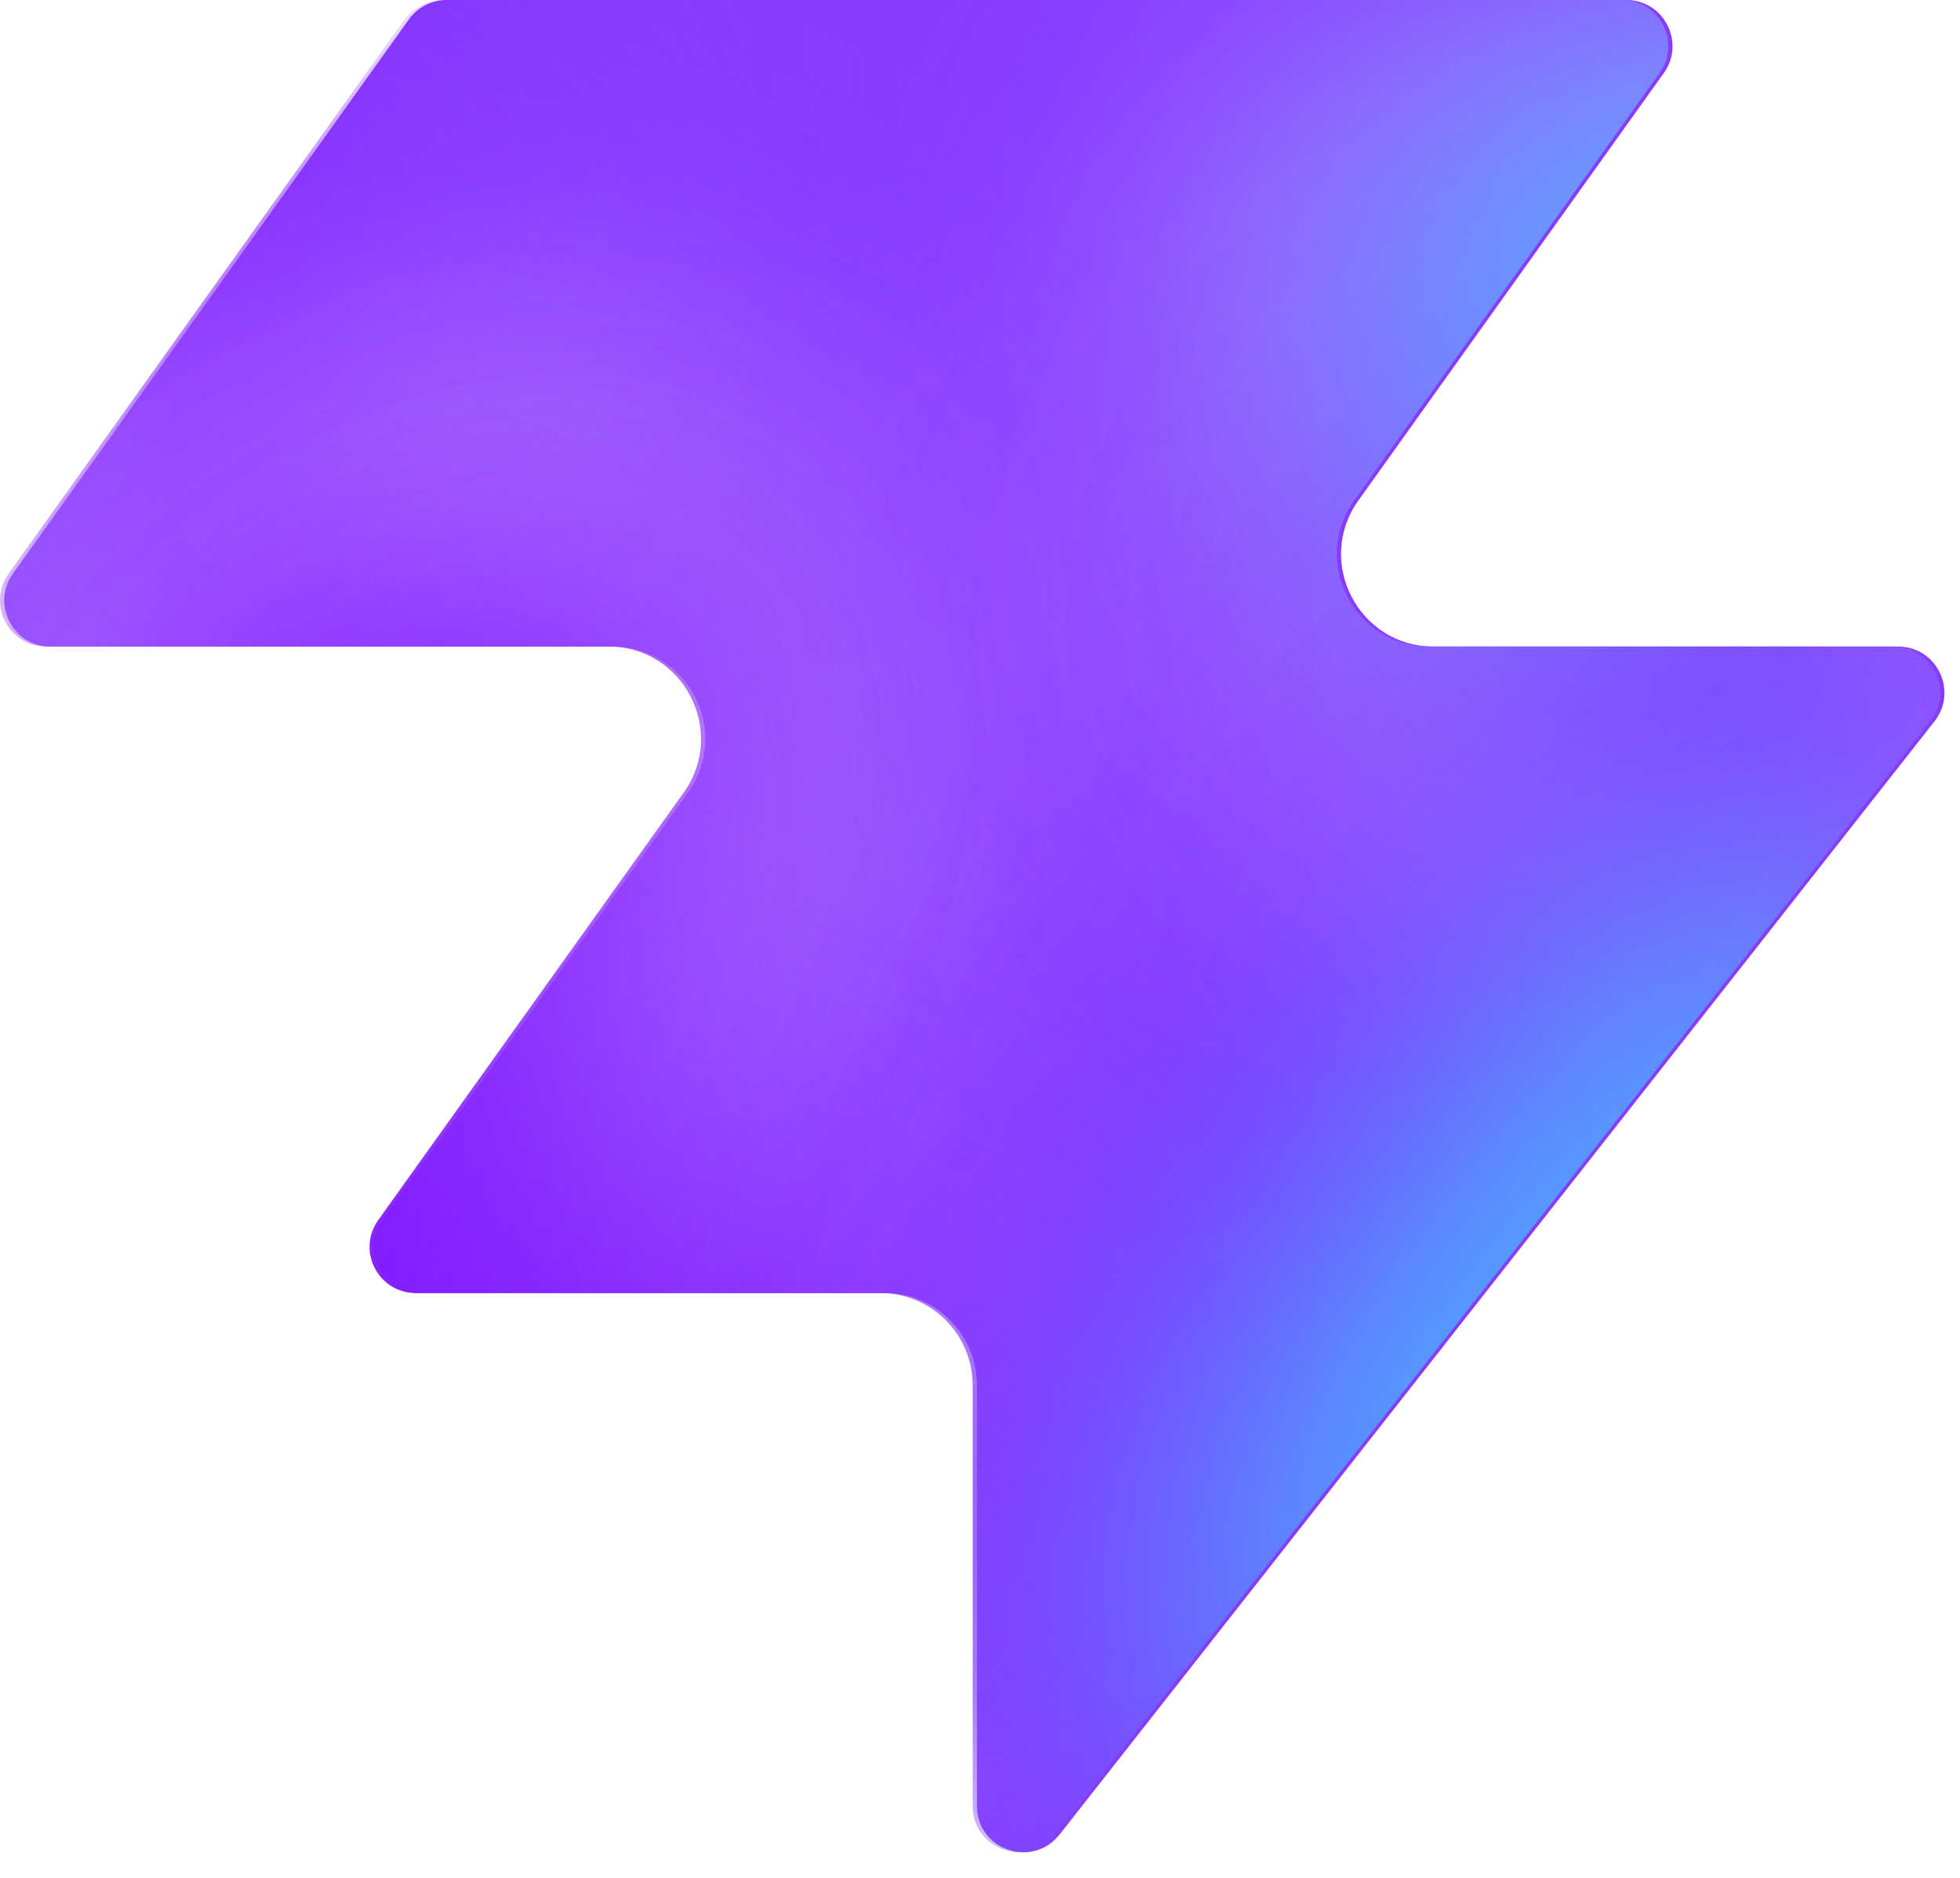
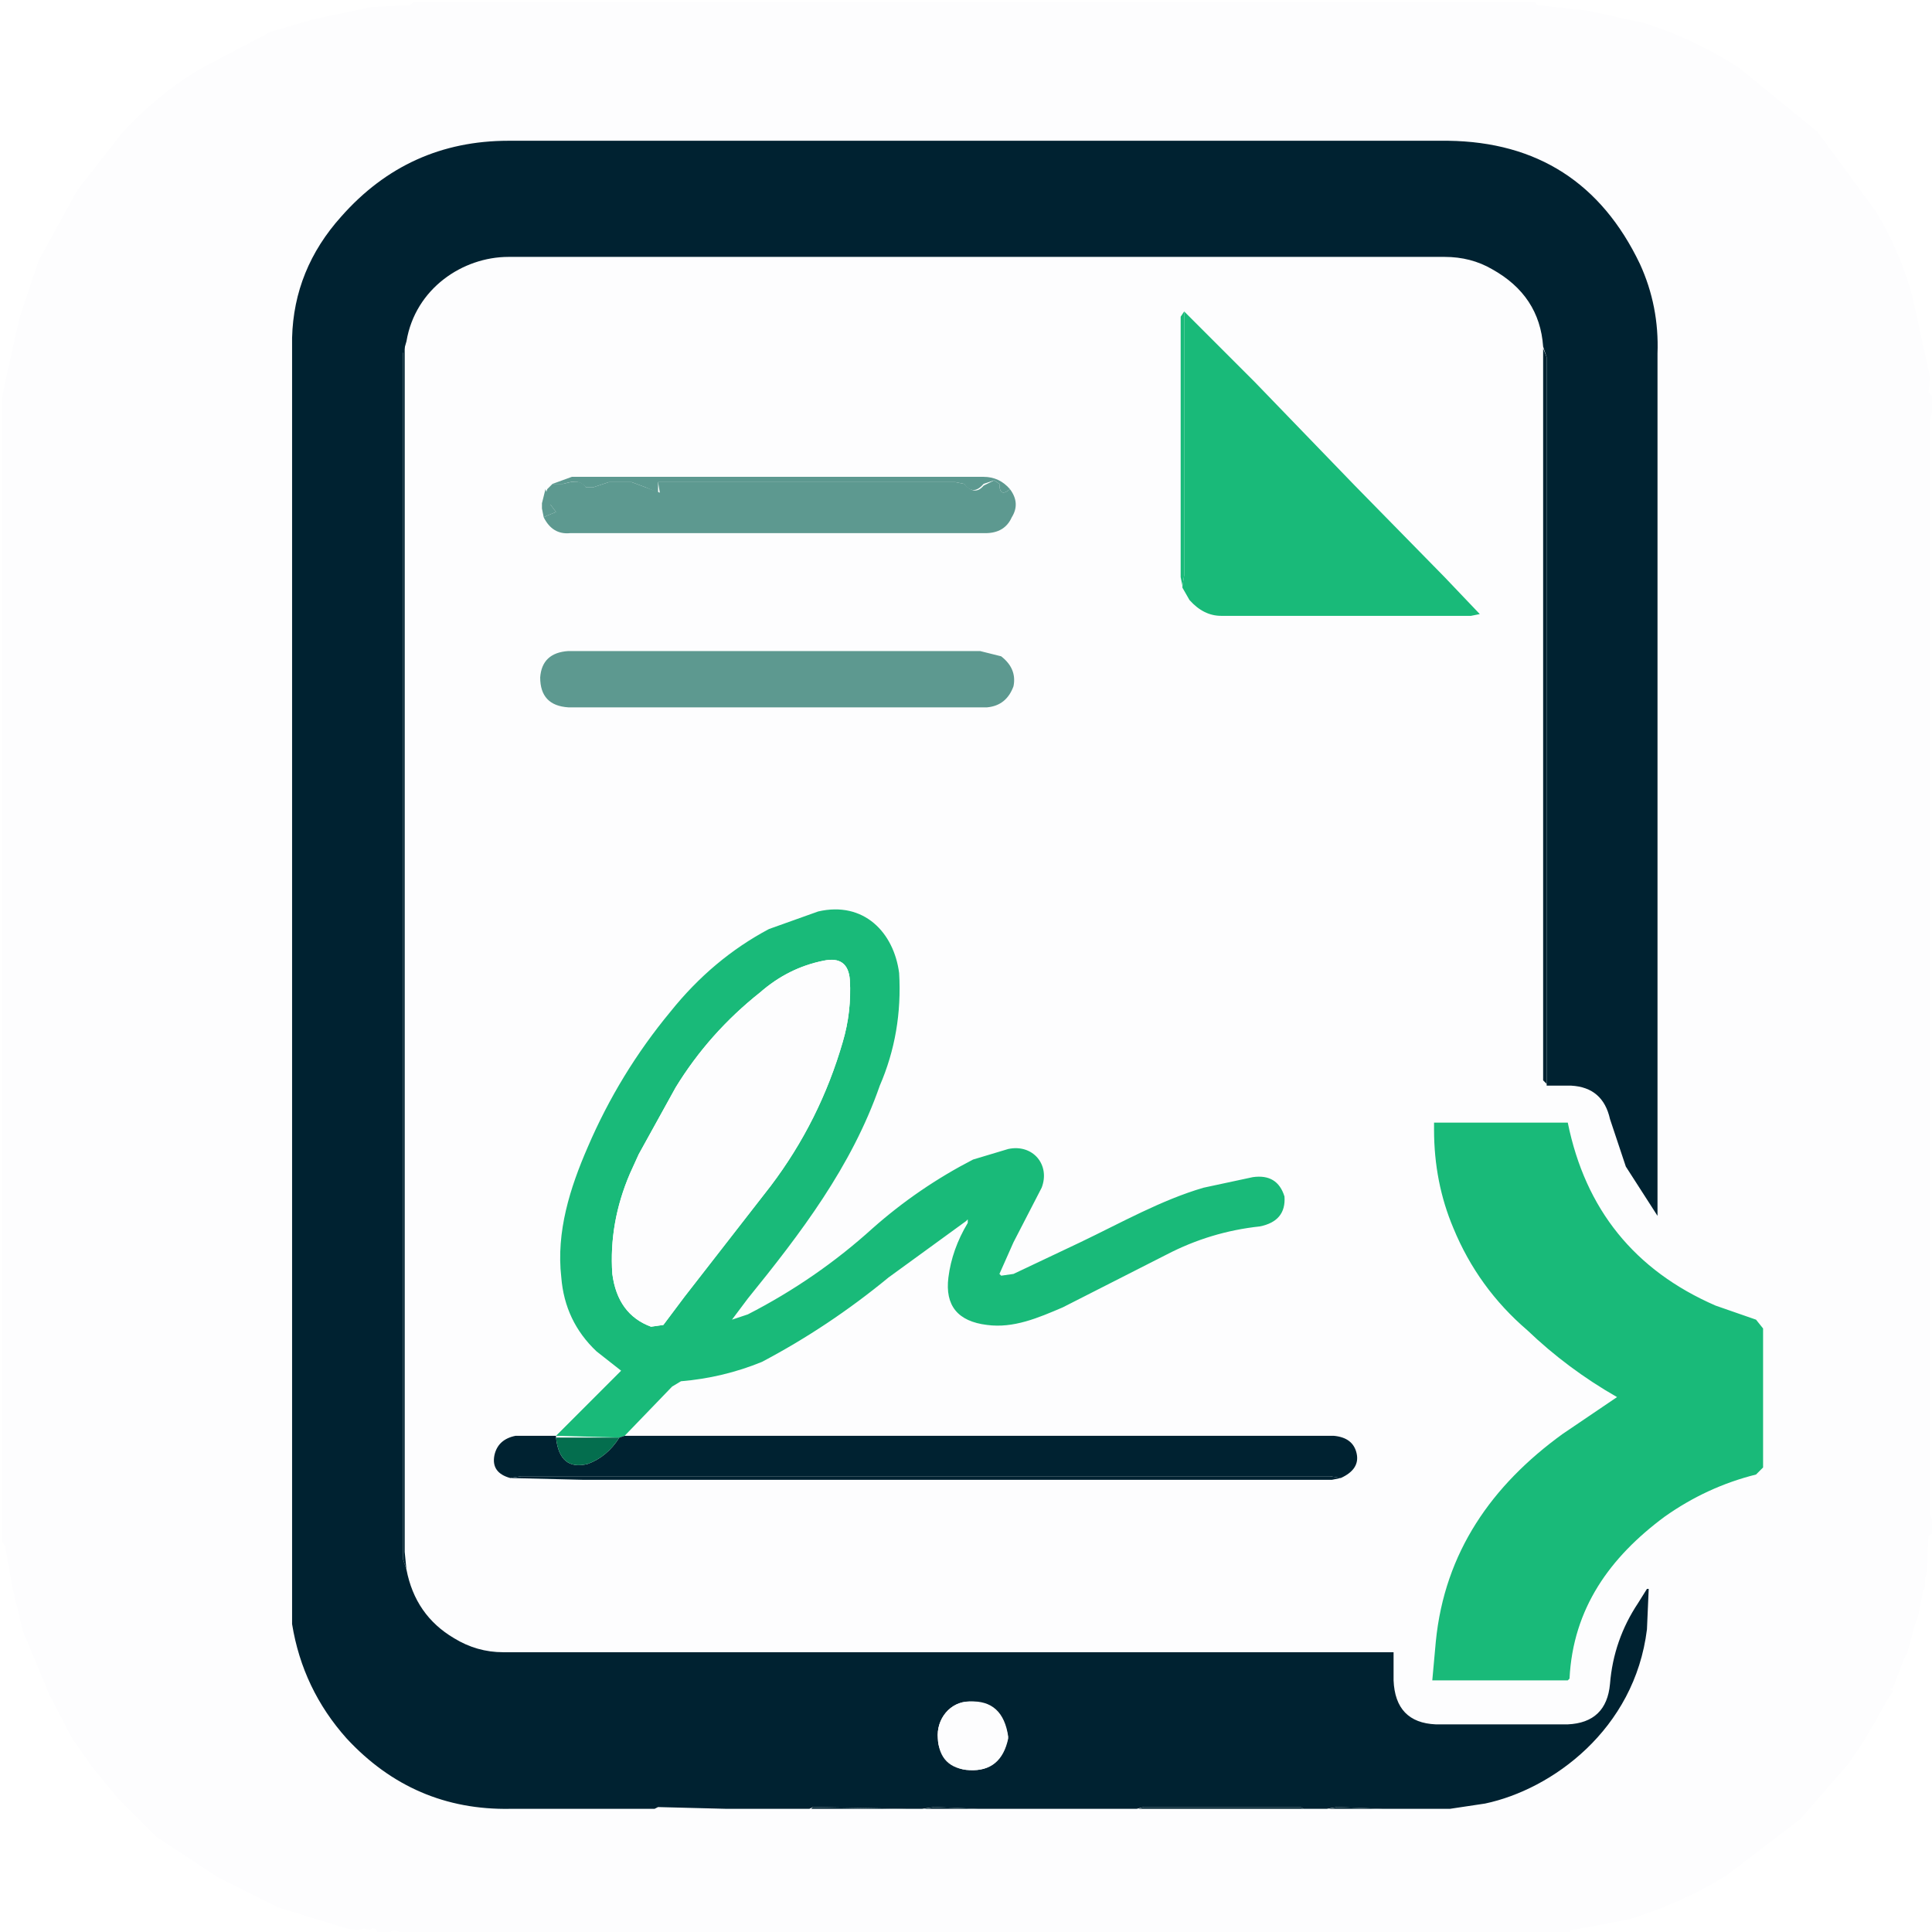
- <svg xmlns="http://www.w3.org/2000/svg" width="48" height="46" fill="none" viewBox="0 0 48 46">
-   <path fill="#863bff" d="M25.946 44.938c-.664.845-2.021.375-2.021-.698V33.937a2.26 2.26 0 0 0-2.262-2.262H10.287c-.92 0-1.456-1.04-.92-1.788l7.48-10.471c1.07-1.497 0-3.578-1.842-3.578H1.237c-.92 0-1.456-1.04-.92-1.788L10.013.474c.214-.297.556-.474.92-.474h28.894c.92 0 1.456 1.04.92 1.788l-7.48 10.471c-1.07 1.498 0 3.579 1.842 3.579h11.377c.943 0 1.473 1.088.89 1.83L25.947 44.94z" style="fill:#863bff;fill:color(display-p3 .525 .23 1);fill-opacity:1" />
-   <mask id="a" width="48" height="46" x="0" y="0" maskUnits="userSpaceOnUse" style="mask-type:alpha">
-     <path fill="#000" d="M25.842 44.938c-.664.844-2.021.375-2.021-.698V33.937a2.26 2.26 0 0 0-2.262-2.262H10.183c-.92 0-1.456-1.04-.92-1.788l7.48-10.471c1.07-1.498 0-3.579-1.842-3.579H1.133c-.92 0-1.456-1.04-.92-1.787L9.91.473c.214-.297.556-.474.92-.474h28.894c.92 0 1.456 1.04.92 1.788l-7.48 10.471c-1.07 1.498 0 3.578 1.842 3.578h11.377c.943 0 1.473 1.088.89 1.832L25.843 44.94z" style="fill:#000;fill-opacity:1" />
-   </mask>
-   <g mask="url(#a)">
-     <g filter="url(#b)">
-       <ellipse cx="5.508" cy="14.704" fill="#ede6ff" rx="5.508" ry="14.704" style="fill:#ede6ff;fill:color(display-p3 .927 .903 1);fill-opacity:1" transform="matrix(.00324 1 1 -.00324 -4.47 31.516)" />
-     </g>
-     <g filter="url(#c)">
-       <ellipse cx="10.399" cy="29.851" fill="#ede6ff" rx="10.399" ry="29.851" style="fill:#ede6ff;fill:color(display-p3 .927 .903 1);fill-opacity:1" transform="matrix(.00324 1 1 -.00324 -39.328 7.883)" />
-     </g>
-     <g filter="url(#d)">
-       <ellipse cx="5.508" cy="30.487" fill="#7e14ff" rx="5.508" ry="30.487" style="fill:#7e14ff;fill:color(display-p3 .492 .077 1);fill-opacity:1" transform="rotate(89.814 -25.913 -14.639)scale(1 -1)" />
-     </g>
-     <g filter="url(#e)">
-       <ellipse cx="5.508" cy="30.599" fill="#7e14ff" rx="5.508" ry="30.599" style="fill:#7e14ff;fill:color(display-p3 .492 .077 1);fill-opacity:1" transform="rotate(89.814 -32.644 -3.334)scale(1 -1)" />
-     </g>
-     <g filter="url(#f)">
-       <ellipse cx="5.508" cy="30.599" fill="#7e14ff" rx="5.508" ry="30.599" style="fill:#7e14ff;fill:color(display-p3 .492 .077 1);fill-opacity:1" transform="matrix(.00324 1 1 -.00324 -34.34 30.47)" />
-     </g>
-     <g filter="url(#g)">
-       <ellipse cx="14.072" cy="22.078" fill="#ede6ff" rx="14.072" ry="22.078" style="fill:#ede6ff;fill:color(display-p3 .927 .903 1);fill-opacity:1" transform="rotate(93.35 24.506 48.493)scale(-1 1)" />
-     </g>
-     <g filter="url(#h)">
-       <ellipse cx="3.47" cy="21.501" fill="#7e14ff" rx="3.47" ry="21.501" style="fill:#7e14ff;fill:color(display-p3 .492 .077 1);fill-opacity:1" transform="rotate(89.009 28.708 47.59)scale(-1 1)" />
-     </g>
-     <g filter="url(#i)">
-       <ellipse cx="3.47" cy="21.501" fill="#7e14ff" rx="3.47" ry="21.501" style="fill:#7e14ff;fill:color(display-p3 .492 .077 1);fill-opacity:1" transform="rotate(89.009 28.708 47.59)scale(-1 1)" />
-     </g>
-     <g filter="url(#j)">
-       <ellipse cx=".387" cy="8.972" fill="#7e14ff" rx="4.407" ry="29.108" style="fill:#7e14ff;fill:color(display-p3 .492 .077 1);fill-opacity:1" transform="rotate(39.51 .387 8.972)" />
-     </g>
-     <g filter="url(#k)">
-       <ellipse cx="47.523" cy="-6.092" fill="#7e14ff" rx="4.407" ry="29.108" style="fill:#7e14ff;fill:color(display-p3 .492 .077 1);fill-opacity:1" transform="rotate(37.892 47.523 -6.092)" />
-     </g>
-     <g filter="url(#l)">
-       <ellipse cx="41.412" cy="6.333" fill="#47bfff" rx="5.971" ry="9.665" style="fill:#47bfff;fill:color(display-p3 .28 .748 1);fill-opacity:1" transform="rotate(37.892 41.412 6.333)" />
-     </g>
-     <g filter="url(#m)">
-       <ellipse cx="-1.879" cy="38.332" fill="#7e14ff" rx="4.407" ry="29.108" style="fill:#7e14ff;fill:color(display-p3 .492 .077 1);fill-opacity:1" transform="rotate(37.892 -1.88 38.332)" />
-     </g>
-     <g filter="url(#n)">
-       <ellipse cx="-1.879" cy="38.332" fill="#7e14ff" rx="4.407" ry="29.108" style="fill:#7e14ff;fill:color(display-p3 .492 .077 1);fill-opacity:1" transform="rotate(37.892 -1.88 38.332)" />
-     </g>
-     <g filter="url(#o)">
-       <ellipse cx="35.651" cy="29.907" fill="#7e14ff" rx="4.407" ry="29.108" style="fill:#7e14ff;fill:color(display-p3 .492 .077 1);fill-opacity:1" transform="rotate(37.892 35.651 29.907)" />
-     </g>
-     <g filter="url(#p)">
-       <ellipse cx="38.418" cy="32.4" fill="#47bfff" rx="5.971" ry="15.297" style="fill:#47bfff;fill:color(display-p3 .28 .748 1);fill-opacity:1" transform="rotate(37.892 38.418 32.4)" />
-     </g>
-   </g>
-   <defs>
-     <filter id="b" width="60.045" height="41.654" x="-19.77" y="16.149" color-interpolation-filters="sRGB" filterUnits="userSpaceOnUse">
-       <feFlood flood-opacity="0" result="BackgroundImageFix" />
-       <feBlend in="SourceGraphic" in2="BackgroundImageFix" result="shape" />
-       <feGaussianBlur result="effect1_foregroundBlur_2002_17158" stdDeviation="7.659" />
-     </filter>
-     <filter id="c" width="90.34" height="51.437" x="-54.613" y="-7.533" color-interpolation-filters="sRGB" filterUnits="userSpaceOnUse">
-       <feFlood flood-opacity="0" result="BackgroundImageFix" />
-       <feBlend in="SourceGraphic" in2="BackgroundImageFix" result="shape" />
-       <feGaussianBlur result="effect1_foregroundBlur_2002_17158" stdDeviation="7.659" />
-     </filter>
-     <filter id="d" width="79.355" height="29.4" x="-49.64" y="2.03" color-interpolation-filters="sRGB" filterUnits="userSpaceOnUse">
-       <feFlood flood-opacity="0" result="BackgroundImageFix" />
-       <feBlend in="SourceGraphic" in2="BackgroundImageFix" result="shape" />
-       <feGaussianBlur result="effect1_foregroundBlur_2002_17158" stdDeviation="4.596" />
-     </filter>
-     <filter id="e" width="79.579" height="29.4" x="-45.045" y="20.029" color-interpolation-filters="sRGB" filterUnits="userSpaceOnUse">
-       <feFlood flood-opacity="0" result="BackgroundImageFix" />
-       <feBlend in="SourceGraphic" in2="BackgroundImageFix" result="shape" />
-       <feGaussianBlur result="effect1_foregroundBlur_2002_17158" stdDeviation="4.596" />
-     </filter>
-     <filter id="f" width="79.579" height="29.4" x="-43.513" y="21.178" color-interpolation-filters="sRGB" filterUnits="userSpaceOnUse">
-       <feFlood flood-opacity="0" result="BackgroundImageFix" />
-       <feBlend in="SourceGraphic" in2="BackgroundImageFix" result="shape" />
-       <feGaussianBlur result="effect1_foregroundBlur_2002_17158" stdDeviation="4.596" />
-     </filter>
-     <filter id="g" width="74.749" height="58.852" x="15.756" y="-17.901" color-interpolation-filters="sRGB" filterUnits="userSpaceOnUse">
-       <feFlood flood-opacity="0" result="BackgroundImageFix" />
-       <feBlend in="SourceGraphic" in2="BackgroundImageFix" result="shape" />
-       <feGaussianBlur result="effect1_foregroundBlur_2002_17158" stdDeviation="7.659" />
-     </filter>
-     <filter id="h" width="61.377" height="25.362" x="23.548" y="2.284" color-interpolation-filters="sRGB" filterUnits="userSpaceOnUse">
-       <feFlood flood-opacity="0" result="BackgroundImageFix" />
-       <feBlend in="SourceGraphic" in2="BackgroundImageFix" result="shape" />
-       <feGaussianBlur result="effect1_foregroundBlur_2002_17158" stdDeviation="4.596" />
-     </filter>
-     <filter id="i" width="61.377" height="25.362" x="23.548" y="2.284" color-interpolation-filters="sRGB" filterUnits="userSpaceOnUse">
-       <feFlood flood-opacity="0" result="BackgroundImageFix" />
-       <feBlend in="SourceGraphic" in2="BackgroundImageFix" result="shape" />
-       <feGaussianBlur result="effect1_foregroundBlur_2002_17158" stdDeviation="4.596" />
-     </filter>
-     <filter id="j" width="56.045" height="63.649" x="-27.636" y="-22.853" color-interpolation-filters="sRGB" filterUnits="userSpaceOnUse">
-       <feFlood flood-opacity="0" result="BackgroundImageFix" />
-       <feBlend in="SourceGraphic" in2="BackgroundImageFix" result="shape" />
-       <feGaussianBlur result="effect1_foregroundBlur_2002_17158" stdDeviation="4.596" />
-     </filter>
-     <filter id="k" width="54.814" height="64.646" x="20.116" y="-38.415" color-interpolation-filters="sRGB" filterUnits="userSpaceOnUse">
-       <feFlood flood-opacity="0" result="BackgroundImageFix" />
-       <feBlend in="SourceGraphic" in2="BackgroundImageFix" result="shape" />
-       <feGaussianBlur result="effect1_foregroundBlur_2002_17158" stdDeviation="4.596" />
-     </filter>
-     <filter id="l" width="33.541" height="35.313" x="24.641" y="-11.323" color-interpolation-filters="sRGB" filterUnits="userSpaceOnUse">
-       <feFlood flood-opacity="0" result="BackgroundImageFix" />
-       <feBlend in="SourceGraphic" in2="BackgroundImageFix" result="shape" />
-       <feGaussianBlur result="effect1_foregroundBlur_2002_17158" stdDeviation="4.596" />
-     </filter>
-     <filter id="m" width="54.814" height="64.646" x="-29.286" y="6.009" color-interpolation-filters="sRGB" filterUnits="userSpaceOnUse">
-       <feFlood flood-opacity="0" result="BackgroundImageFix" />
-       <feBlend in="SourceGraphic" in2="BackgroundImageFix" result="shape" />
-       <feGaussianBlur result="effect1_foregroundBlur_2002_17158" stdDeviation="4.596" />
-     </filter>
-     <filter id="n" width="54.814" height="64.646" x="-29.286" y="6.009" color-interpolation-filters="sRGB" filterUnits="userSpaceOnUse">
-       <feFlood flood-opacity="0" result="BackgroundImageFix" />
-       <feBlend in="SourceGraphic" in2="BackgroundImageFix" result="shape" />
-       <feGaussianBlur result="effect1_foregroundBlur_2002_17158" stdDeviation="4.596" />
-     </filter>
-     <filter id="o" width="54.814" height="64.646" x="8.244" y="-2.416" color-interpolation-filters="sRGB" filterUnits="userSpaceOnUse">
-       <feFlood flood-opacity="0" result="BackgroundImageFix" />
-       <feBlend in="SourceGraphic" in2="BackgroundImageFix" result="shape" />
-       <feGaussianBlur result="effect1_foregroundBlur_2002_17158" stdDeviation="4.596" />
-     </filter>
-     <filter id="p" width="39.409" height="43.623" x="18.713" y="10.588" color-interpolation-filters="sRGB" filterUnits="userSpaceOnUse">
-       <feFlood flood-opacity="0" result="BackgroundImageFix" />
-       <feBlend in="SourceGraphic" in2="BackgroundImageFix" result="shape" />
-       <feGaussianBlur result="effect1_foregroundBlur_2002_17158" stdDeviation="4.596" />
-     </filter>
-   </defs>
+ <svg xmlns="http://www.w3.org/2000/svg" viewBox="0 0 1098 1098">
+   <path fill="#fdfdfe" d="M1 690V227l2-10 8-36 11-33 22-40 25-32q20-22 45-37l40-21 24-7 33-7 22-1 2-2h637l2 2 28 3 32 7q29 9 55 26l44 36 33 45q14 23 21 49l10 46-1 8 3 3v5l-2 7v623l2 5v5l-3 2-1 21-1 3v5l-1 2-3 15-1 2-5 18-2 4-3 8-3 8-2 1 2 1-4 6-1 2-5 9-3 5-3 5-1 2-9 13-27 31-42 32q-26 16-56 25l-32 6-2 2H228q-4-4-7 0h-6q-2-5-5-2l-3-1-4 1-6-1-39-12-34-17-35-23-22-22-14-17-12-17-13-25-15-36-6-25-4-23-2-3zm310-412h-1l-3 9v3l2 5q5 9 15 8h236q11 0 15-9 5-8-1-17-6-6-15-6H325l-11 4h-1zm-20 562h40l426 1 6-1q10-5 8-14-3-9-13-10H555l-200-1 27-27 5-3q24-2 46-11 38-19 72-48l44-32v1q-8 15-10 31-2 24 22 27c15 2 29-4 43-10l59-30q25-13 53-16 14-3 14-17-4-13-18-11l-28 6c-24 7-47 20-70 31l-38 18-7 1-1-1 8-18 16-31c5-13-5-25-19-22l-20 6q-31 16-57 39-32 29-71 49l-9 3 9-12c30-37 59-75 75-121q14-30 11-64c-3-23-19-41-46-35l-28 10q-33 18-56 47-29 34-47 77-16 35-15 74 2 25 20 42l14 11-38 37h-22q-10 1-12 11-1 10 10 13m385-498q7 8 18 8h142l5-1-20-21-51-52-57-59-40-40-2 3v148l1 5v2zm204 275h13q18 1 22 19l9 27q6 15 18 28V201q1-27-10-50-33-70-109-71H289q-57 0-95 43-27 30-28 69v731q6 37 31 64 37 42 94 41h534l19-3c38-8 85-42 92-99l1-23h-1l-5 8q-14 21-16 46-2 22-24 23h-75q-23-1-24-25v-16H286q-15 0-28-7-22-14-27-41l-1-9V620l1-427c5-29 32-47 58-47h532q15 0 27 7 26 15 29 45v416zm94 125q-68-30-83-104h-76v5q0 29 11 56 15 33 41 57 25 22 52 38l-31 21c-40 29-67 67-72 118l-2 22h77l1-1q6-59 54-92 24-16 52-24l4-4v-79l-4-5zM418 370h-94q-16 1-17 15 1 16 16 17h238q11-1 15-12 2-10-6-17l-13-3z" opacity="1" />
+   <path fill="#002231" d="M877 197q-2-29-29-44-12-7-27-7H289c-26 0-53 18-58 48l-2 7v685l2 6q5 26 27 39 13 8 28 8h506v16q1 24 24 25h75q22-1 24-23 2-25 16-46l5-8h1l-1 23c-7 57-54 91-92 99l-20 3h-38l-26-1-6 1h-13l-2-1h-89l-4 1h-90l-25-1-7 1h-8l-54-1-2 1h-47l-39-1-2 1h-82q-55 1-93-40-25-28-31-65V192q1-39 28-69 38-43 95-43h534q76 1 109 70 11 24 10 51v490l-18-28-9-27q-4-18-22-19h-14V203zM573 987q-3-21-22-20c-11 0-19 10-18 21 0 9 8 18 18 18q18 1 22-19" opacity="1" />
+   <path fill="#19ba79" d="m316 816 37-37-14-11q-18-17-20-42c-3-26 5-51 15-74q18-42 47-77 24-30 56-47l28-10c26-6 43 12 46 35q2 34-11 64c-16 46-45 84-75 121l-9 12 9-3q39-20 71-49 26-23 57-39l20-6c14-3 24 9 19 22l-16 31-8 18 1 1 7-1 38-18c23-11 46-24 70-31l28-6q14-2 18 11 1 14-14 17-28 3-53 16l-59 30c-14 6-28 12-43 10q-25-3-22-27 2-16 11-31v-2l-1 1-44 32q-34 28-72 48-22 9-46 11l-5 3-27 28-3 1zm47-160-5 11q-12 28-10 57 3 23 22 30l7-1 12-16 49-63q28-37 41-82 5-17 4-35-1-14-15-11-20 4-36 18-29 23-48 54zm612 86 23 8 4 5v79l-4 4q-28 7-52 24c-31 23-52 52-54 92l-1 1h-77l2-22c5-51 32-89 72-118l31-21q-28-16-51-38-28-24-42-58-11-26-11-56v-4h76q15 74 84 104M673 177l40 40 57 59 51 52 20 21-5 1H694q-10 0-18-9l-4-7v-1l1-6z" opacity="1" />
+   <path fill="#002231" d="m352 817 3-1h403q11 1 13 10t-9 14l-6-1H296l-6 1q-11-3-9-13 2-9 12-11h23v1q2 19 18 15 11-4 18-15" opacity="1" />
+   <path fill="#5d9990" d="M418 370h139l12 3q9 7 7 17-4 11-15 12H323q-16-1-16-17 1-14 16-15zm156-92q6 8 1 16-4 9-15 9H324q-10 1-15-9l2-1 5-2-3-4q-4-4-2-9l3-3h6c4-1 10-3 13 2h4l9-3h13l8 3 8 3-1-6h169l5 1q6 7 11 1l6-3 3 2q0 8 6 3" opacity="1" />
+   <path fill="#002231" d="m290 840 6-1h460l6 1-5 1H331z" opacity="1" />
+   <path fill="#5d9990" d="M574 278q-6 5-6-3l-3-2-6 2q-6 7-11 0l-5-1H374v6l-7-3-8-3h-13l-9 3h-4c-4-5-9-3-13-2h-6l11-4h234q9 0 15 7" opacity="1" />
+   <path fill="#002231" d="m877 198 2 5v413l-2-2v-12zM231 892l-2-6V201l1-7v688z" opacity="1" />
+   <path fill="#19ba79" d="M673 177v150l-1 6-1-5V180z" opacity="1" />
+   <path fill="#002231" d="m647 1028 3-1h89l2 1z" opacity="1" />
+   <path fill="#5d9990" d="m310 278 3 9 3 4-5 2-2 1-1-5v-3z" opacity="1" />
+   <path fill="#002231" d="m461 1028 1-1 54 1zm-88 0 39 1zm152 0 6-1 25 1zm230 0 5-1 26 1zm45 0h24zm-378 0h24zm-76 0h21zm221 0h16zm-244 0h16z" opacity="1" />
+   <path fill="#19ba79" d="m672 334 4 7z" opacity="1" />
+   <path fill="#002231" d="M586 1028h11zm33 0h10zm-329 0h8z" opacity="1" />
+   <path fill="#5d9990" d="m313 275-2 3z" opacity="1" />
+   <path fill="#002231" d="M793 1028h3z" opacity="1" />
+   <path fill="#5d9990" d="m307 286 1 3z" opacity="1" />
+   <path fill="#fdfdfe" d="M573 988q-4 19-22 18-17-1-18-18c-1-11 7-21 18-21q19 0 22 21M363 656l21-38q19-31 48-54 16-14 36-18 14-3 15 11 1 18-4 35-13 45-41 82l-49 63-12 16-7 1q-19-7-22-30-2-29 10-57z" opacity="1" />
+   <path fill="#046e4e" d="M352 817q-7 11-18 15-16 4-18-15z" opacity="1" />
+   <path fill="#fdfdfe" d="M549 694" opacity="1" />
</svg>
